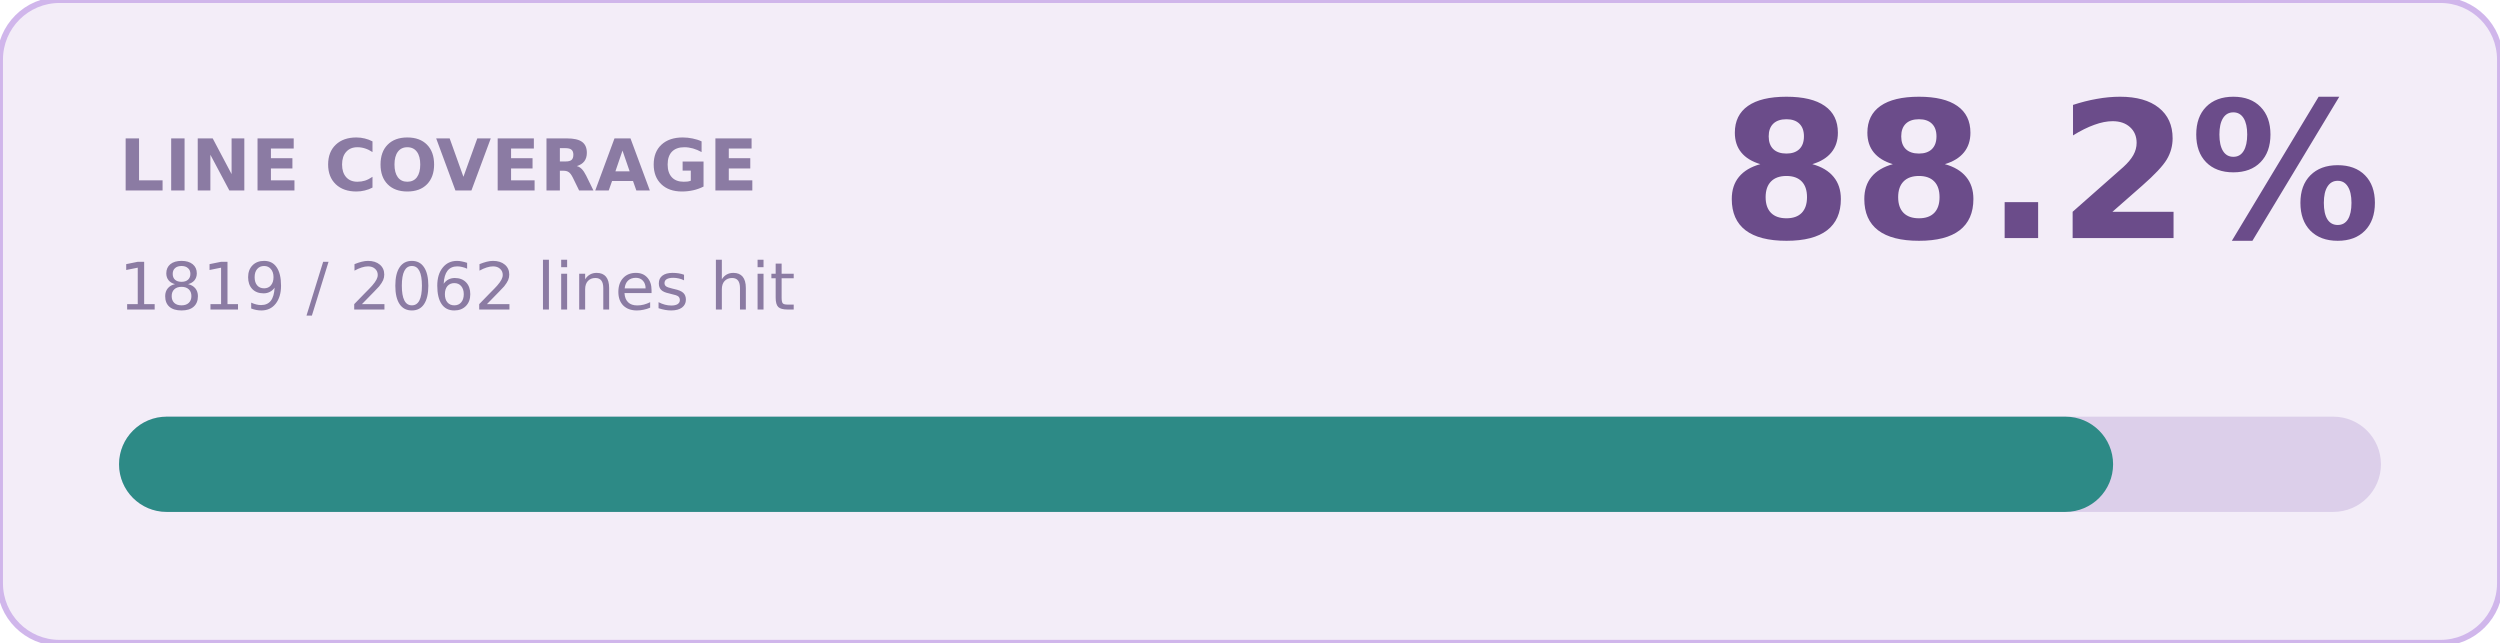
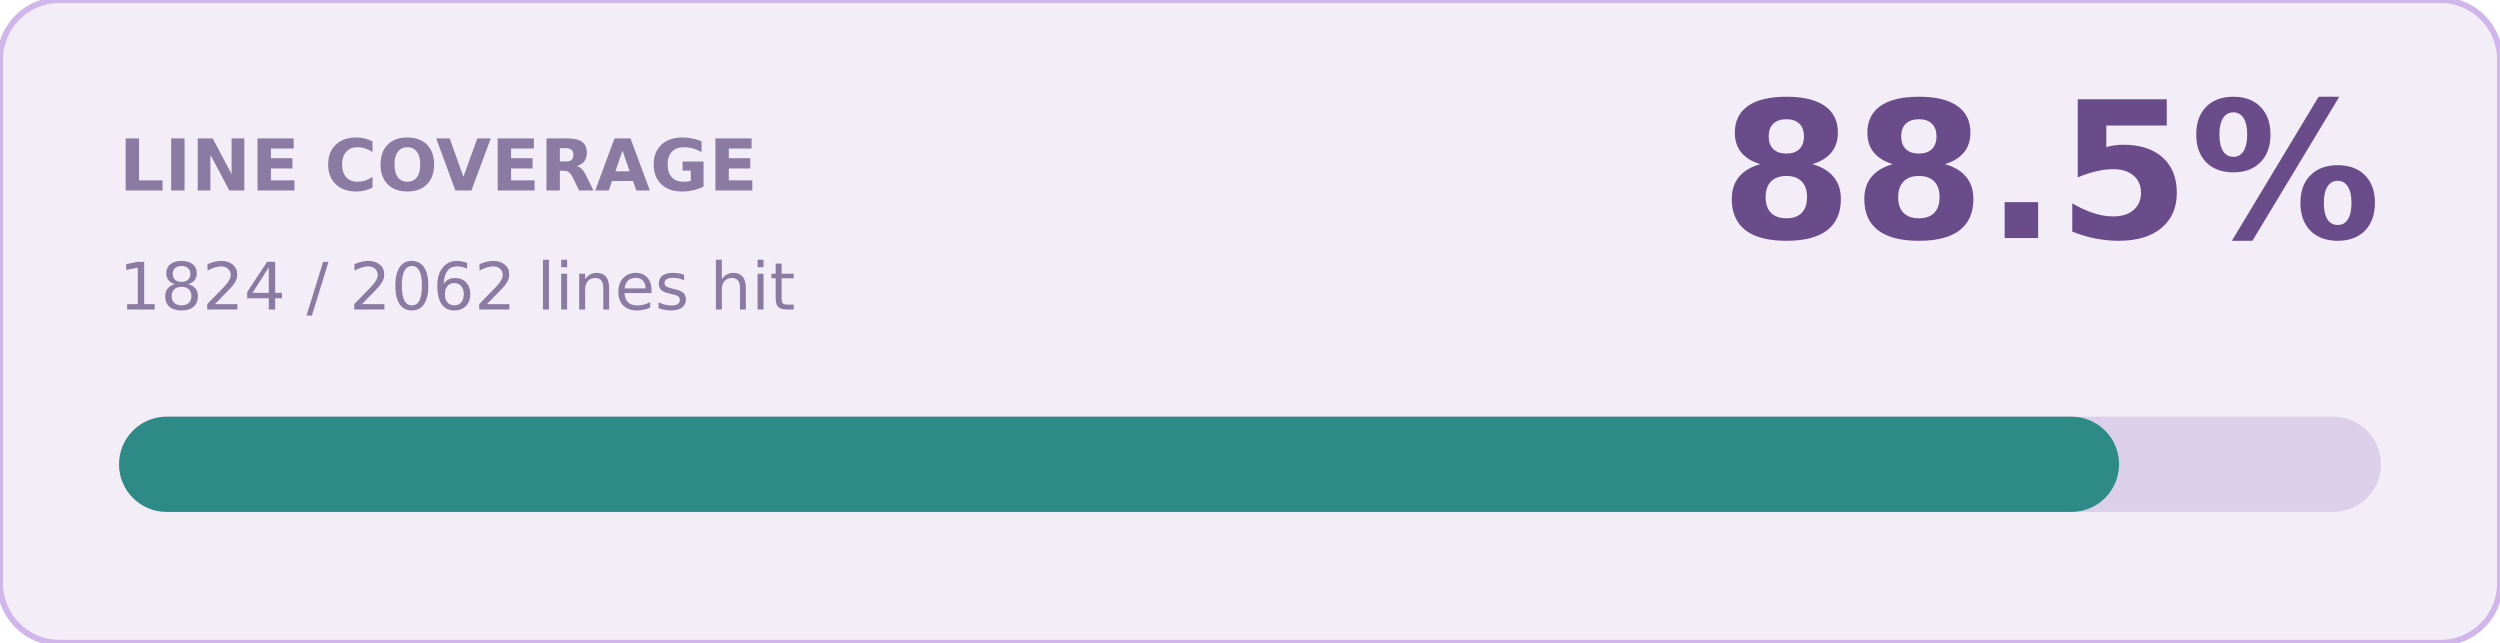
- <svg xmlns="http://www.w3.org/2000/svg" width="420" height="108" role="img" aria-label="line coverage 88.2%">
+ <svg xmlns="http://www.w3.org/2000/svg" width="420" height="108" role="img" aria-label="line coverage 88.5%">
  <rect width="420" height="108" rx="10" fill="#F3EDF8" stroke="#D0B6EB" />
  <text x="20" y="32" fill="#8B7BA3" font-family="Verdana,Geneva,DejaVu Sans,sans-serif" font-size="12" font-weight="700">LINE COVERAGE</text>
-   <text x="400" y="40" text-anchor="end" fill="#6B4C8A" font-family="Verdana,Geneva,DejaVu Sans,sans-serif" font-size="32" font-weight="700">88.2%</text>
-   <text x="20" y="52" fill="#8B7BA3" font-family="Verdana,Geneva,DejaVu Sans,sans-serif" font-size="11">1819 / 2062 lines hit</text>
+   <text x="400" y="40" text-anchor="end" fill="#6B4C8A" font-family="Verdana,Geneva,DejaVu Sans,sans-serif" font-size="32" font-weight="700">88.5%</text>
+   <text x="20" y="52" fill="#8B7BA3" font-family="Verdana,Geneva,DejaVu Sans,sans-serif" font-size="11">1824 / 2062 lines hit</text>
  <rect x="20" y="70" width="380" height="16" rx="8" fill="#DCCFEA" />
-   <rect x="20" y="70" width="335" height="16" rx="8" fill="#2D8A86" />
+   <rect x="20" y="70" width="336" height="16" rx="8" fill="#2D8A86" />
</svg>
